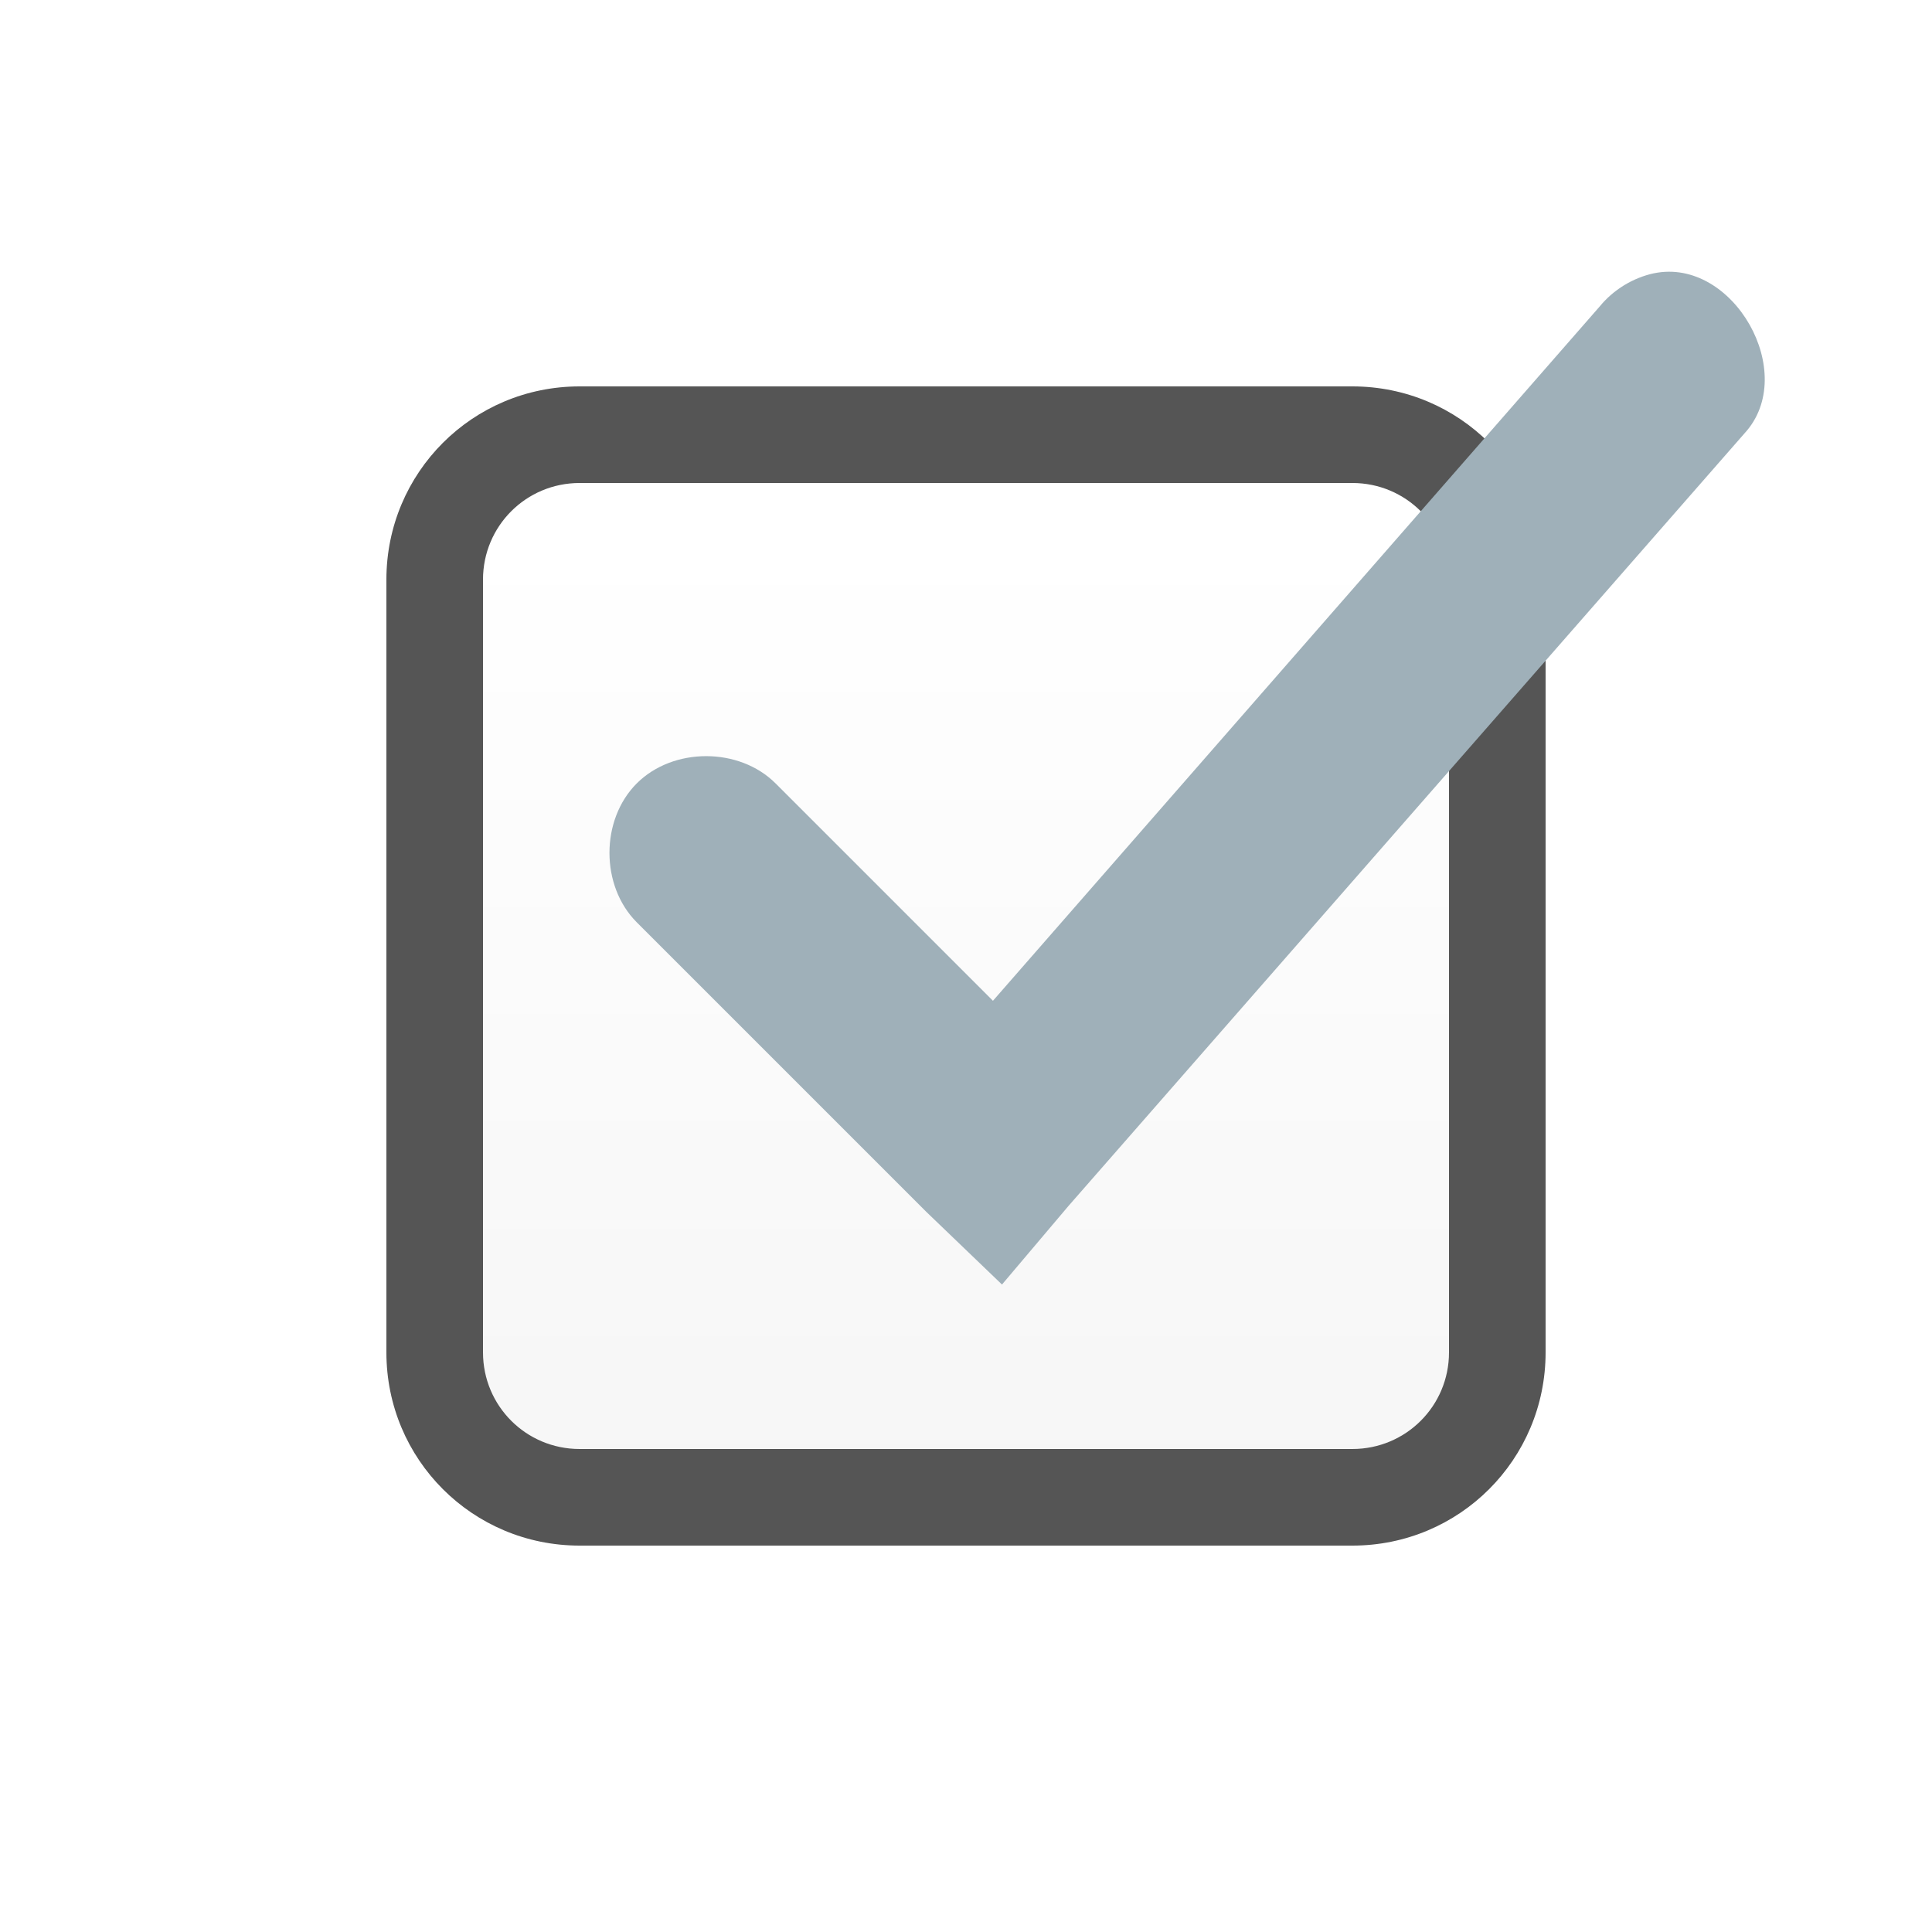
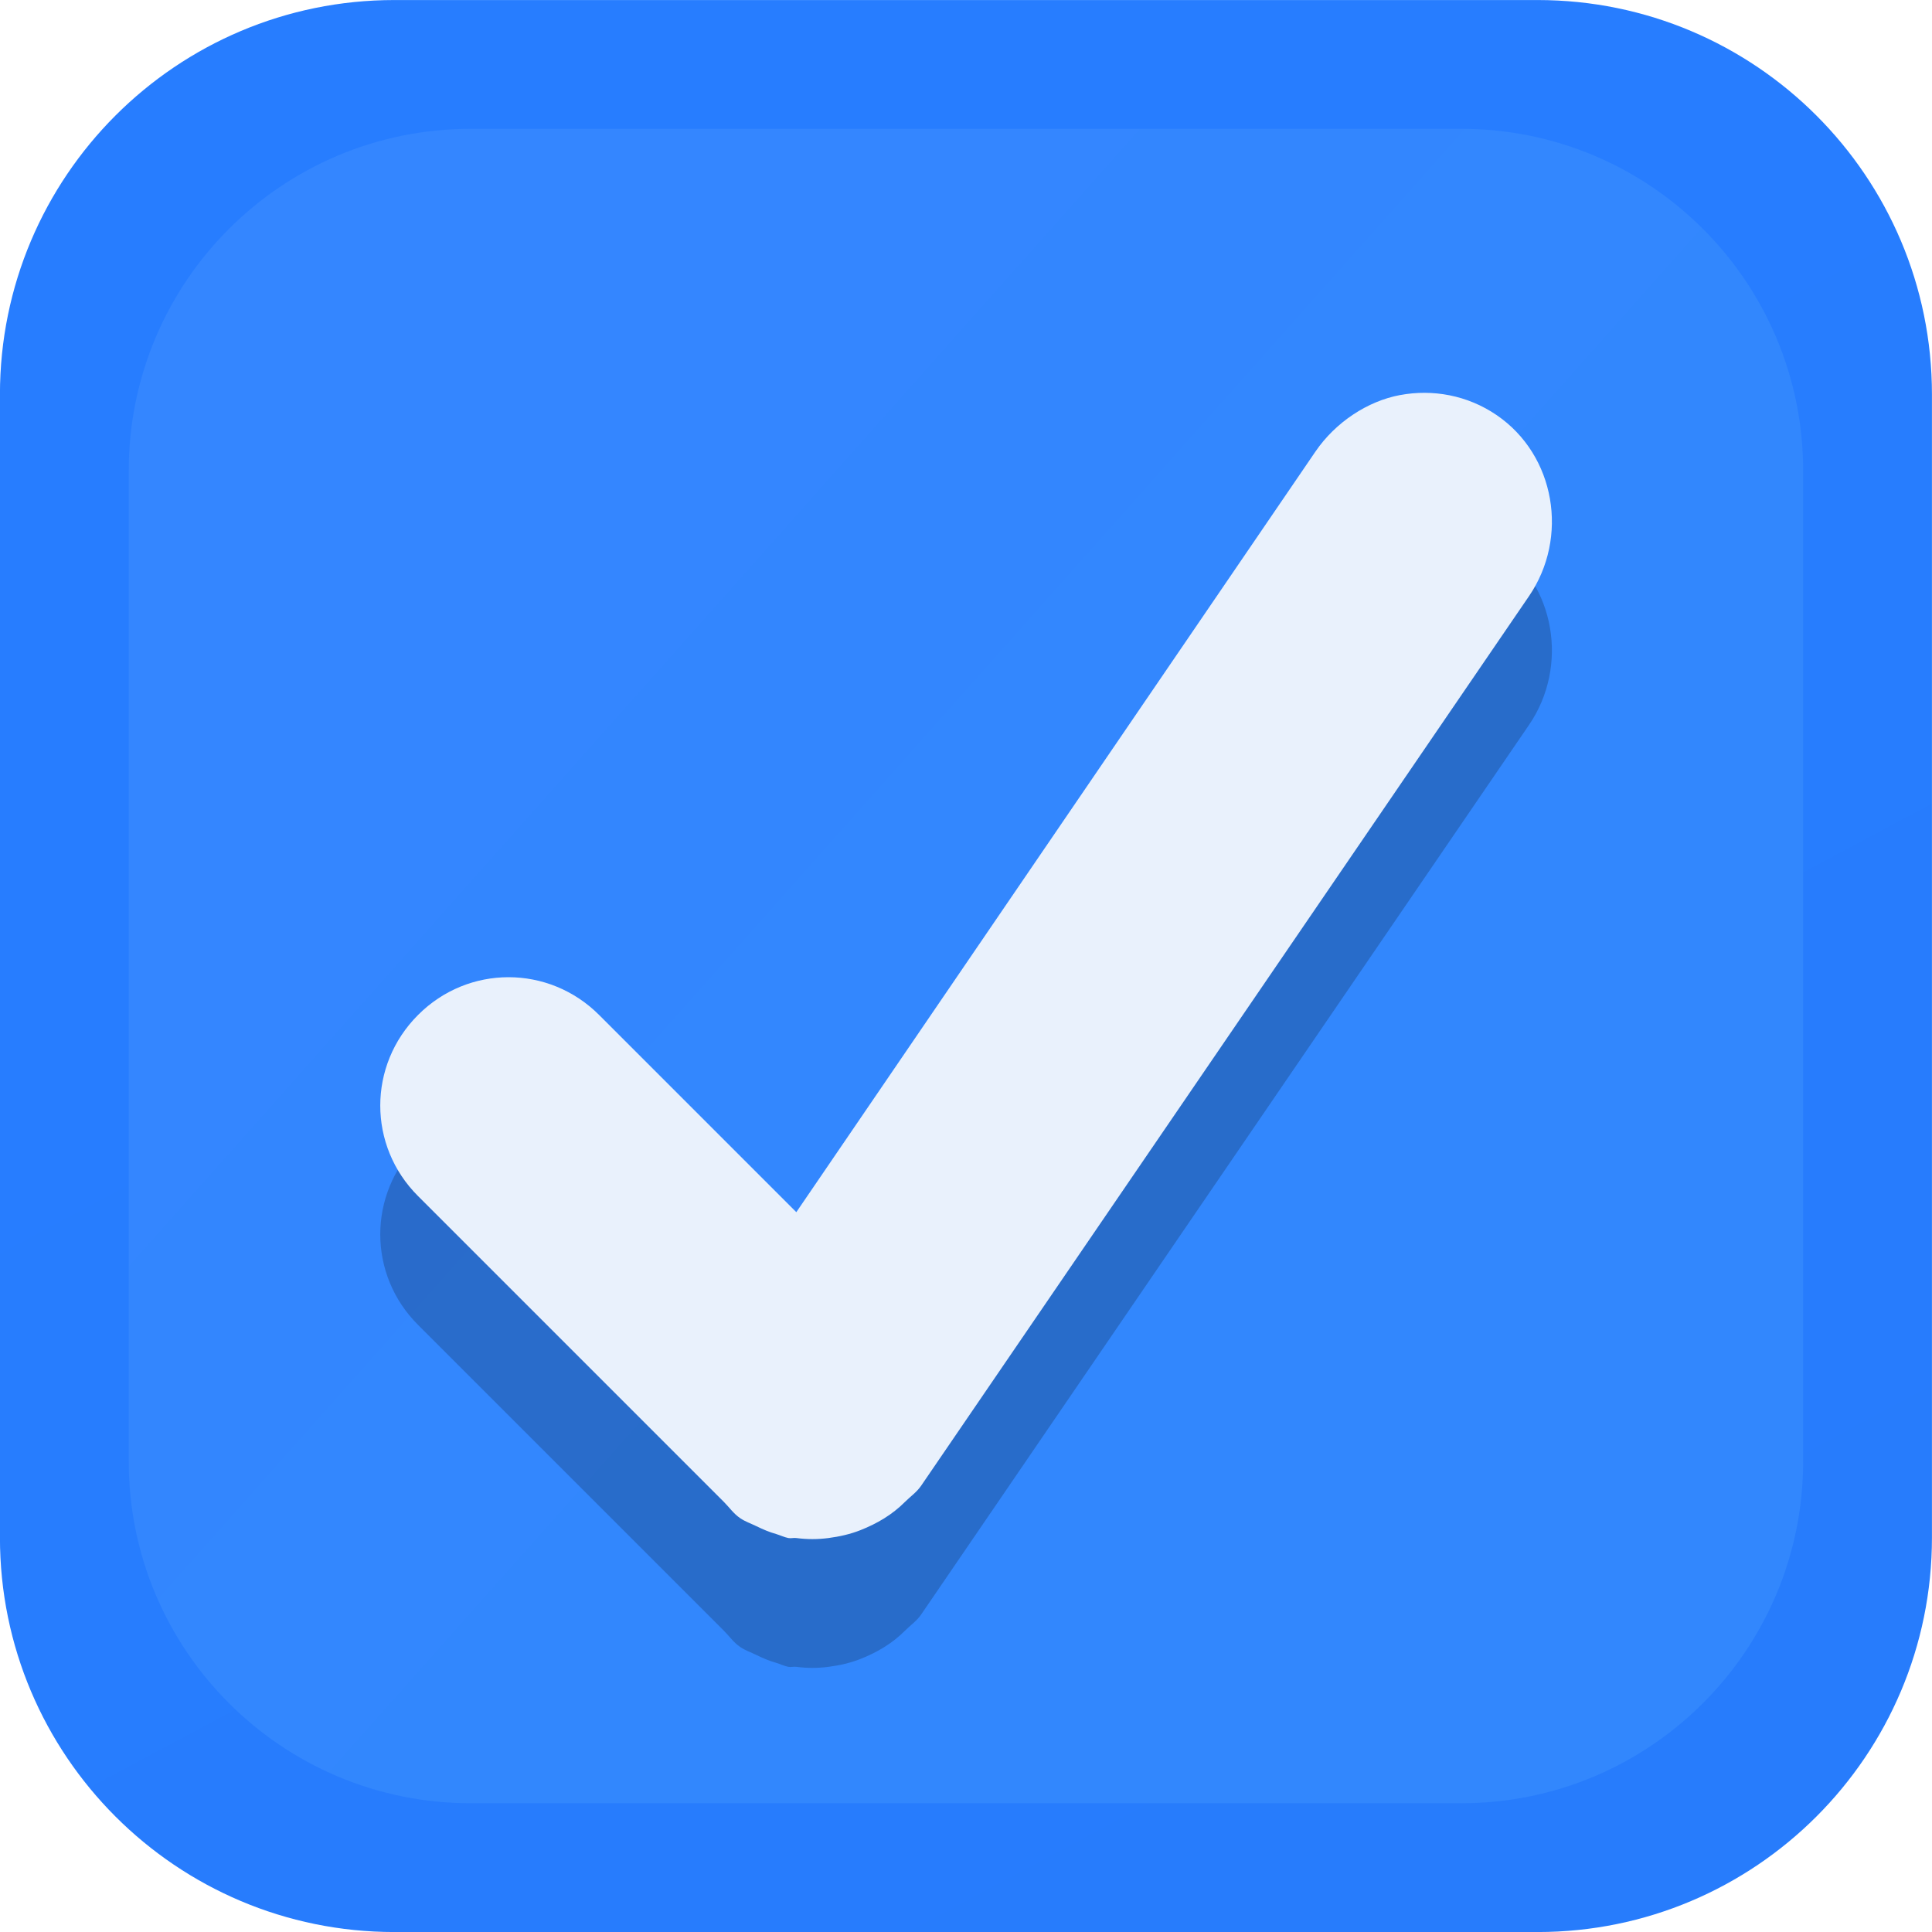
- <svg xmlns="http://www.w3.org/2000/svg" xmlns:xlink="http://www.w3.org/1999/xlink" width="40" height="40" id="svg5038" version="1.1">
-   <defs id="defs5040">
-     <linearGradient id="linearGradient3849">
-       <stop style="stop-color:#ffffff;stop-opacity:1;" offset="0" id="stop3851" />
-       <stop style="stop-color:#f6f6f6;stop-opacity:1" offset="1" id="stop3853" />
+ <svg xmlns="http://www.w3.org/2000/svg" xmlns:xlink="http://www.w3.org/1999/xlink" width="16" viewBox="0 0 16 16" height="16" id="svg2" version="1.1">
+   <defs id="defs4">
+     <linearGradient id="linearGradient3809">
+       <stop offset="0" style="stop-color:#e5e5e5" id="stop7" />
+       <stop offset="1" style="stop-color:#f9f9f9" id="stop9" />
    </linearGradient>
-     <linearGradient y2="1106.529" x2="808" y1="1040.737" x1="806.395" gradientTransform="matrix(0.04728153,0,0,0.5206389,144.2916,-314.7812)" gradientUnits="userSpaceOnUse" id="linearGradient5726" xlink:href="#linearGradient85841-7-0" />
-     <linearGradient id="linearGradient85841-7-0">
-       <stop style="stop-color:#242424;stop-opacity:1" offset="0" id="stop85843-4-8" />
-       <stop id="stop85845-0-5" offset="0.634" style="stop-color:#101010;stop-opacity:1;" />
-       <stop style="stop-color:#262626;stop-opacity:1" offset="1" id="stop85847-7-3" />
+     <linearGradient gradientTransform="translate(0 -16)" id="linearGradient3832" xlink:href="#linearGradient3809" x1="1" x2="15" gradientUnits="userSpaceOnUse" />
+     <linearGradient xlink:href="#linearGradient3053" id="linearGradient3853" gradientUnits="userSpaceOnUse" gradientTransform="translate(-411.9716,-498.4665)" x1="402.25" y1="507.862" x2="396.617" y2="502.854" />
+     <linearGradient id="linearGradient3053">
+       <stop id="stop3055" offset="0" style="stop-color:#3287fd;stop-opacity:1" />
+       <stop id="stop3057" offset="1" style="stop-color:#3486ff;stop-opacity:1" />
    </linearGradient>
-     <linearGradient xlink:href="#linearGradient3849" id="linearGradient3855" x1="20" y1="18" x2="20" y2="38" gradientUnits="userSpaceOnUse" gradientTransform="translate(0,1)" />
+     <linearGradient xlink:href="#linearGradient3046" id="linearGradient3856" gradientUnits="userSpaceOnUse" gradientTransform="translate(-411.9716,-498.4665)" x1="404" y1="514.237" x2="398.375" y2="503.703" />
+     <linearGradient id="linearGradient3046">
+       <stop id="stop3049" offset="0" style="stop-color:#277cfc;stop-opacity:1" />
+       <stop id="stop3051" offset="1" style="stop-color:#277dff;stop-opacity:1" />
+     </linearGradient>
  </defs>
-   <g id="layer1" transform="translate(0,-8)">
-     <path style="color:#000000;fill:url(#linearGradient3855);fill-opacity:1;fill-rule:nonzero;stroke:none;stroke-width:0.5;marker:none;visibility:visible;display:inline;overflow:visible;enable-background:new" d="m 11.2,17 c -0.179,0 -0.349,0.029 -0.516,0.069 C 9.718,17.301 9,18.16 9,19.2 l 0,17.6 c 0,1.219 0.981,2.2 2.2,2.2 l 17.6,0 C 30.019,39 31,38.019 31,36.8 L 31,19.2 C 31,18.16 30.282,17.301 29.316,17.069 29.145,17.049 28.976,17 28.8,17 z" id="path4863-7-1" />
-     <path style="color:#000000;fill:#555555;fill-opacity:1;fill-rule:nonzero;stroke:none;stroke-width:0.5;marker:none;visibility:visible;display:inline;overflow:visible;enable-background:new" d="m 12,16 c -2.216,0 -4,1.784 -4,4 l 0,16 c 0,2.216 1.784,4 4,4 l 16,0 c 2.216,0 4,-1.784 4,-4 l 0,-16 c 0,-2.216 -1.784,-4 -4,-4 z m 0,2 16,0 c 1.108,0 2,0.892 2,2 l 0,16 c 0,1.108 -0.892,2 -2,2 l -16,0 c -1.108,0 -2,-0.892 -2,-2 l 0,-16 c 0,-1.108 0.892,-2 2,-2 z" id="path4681-0" />
-     <path id="path4614" d="m 34.245,13.657 c -0.438,0.095 -0.841,0.341 -1.125,0.688 l -12.562,14.375 -4.5,-4.5 c -0.753,-0.753 -2.122,-0.753 -2.875,-10e-5 -0.753,0.753 -0.753,2.122 9e-5,2.875 l 6,6 1.562,1.5 1.375,-1.625 14,-16 c 1.135,-1.235 -0.232,-3.65 -1.875,-3.312 z" style="font-size:medium;font-style:normal;font-variant:normal;font-weight:normal;font-stretch:normal;text-indent:0;text-align:start;text-decoration:none;line-height:normal;letter-spacing:normal;word-spacing:normal;text-transform:none;direction:ltr;block-progression:tb;writing-mode:lr-tb;text-anchor:start;baseline-shift:baseline;color:#000000;fill:#9FB0B9;fill-opacity:1;stroke:none;stroke-width:2;marker:none;visibility:visible;display:inline;overflow:visible;enable-background:accumulate;font-family:Sans;-inkscape-font-specification:Sans" />
+   <g id="g4168" transform="matrix(1.066667,0,0,1.066667,20.7697,-0.9554424)">
+     <rect ry="3.062" rx="3.062" y="0.896" x="-19.472" height="15" width="15" id="rect3024" style="fill:url(#linearGradient3856);fill-opacity:1;stroke:none" />
+     <rect style="fill:url(#linearGradient3853);fill-opacity:1;stroke:none" id="rect3026" width="13" height="13" x="-18.472" y="1.896" rx="2.654" ry="2.654" />
+     <path id="rect3067" d="m -8.602,4.963 c -0.251,0.047 -0.5,0.21 -0.656,0.438 l -4.031,5.906 -1.531,-1.531 c -0.391,-0.391 -1.016,-0.391 -1.406,0 -0.391,0.391 -0.391,1.016 0,1.406 l 2.219,2.219 0.156,0.156 c 0.042,0.042 0.074,0.09 0.125,0.125 0.039,0.027 0.084,0.042 0.125,0.062 0.051,0.025 0.102,0.047 0.156,0.062 0.03,0.009 0.063,0.025 0.094,0.031 0.02,0.004 0.043,-0.003 0.062,0 0.084,0.011 0.166,0.011 0.25,0 0.084,-0.011 0.17,-0.03 0.25,-0.062 0.126,-0.05 0.245,-0.119 0.344,-0.219 0.042,-0.042 0.09,-0.074 0.125,-0.125 l 4.719,-6.906 c 0.312,-0.456 0.206,-1.094 -0.25,-1.406 -0.228,-0.156 -0.499,-0.203 -0.75,-0.156 z" style="opacity:0.2;fill:#000000;fill-opacity:1;stroke:none" />
+     <path id="rect3828" d="m -8.602,3.963 c -0.251,0.047 -0.5,0.21 -0.656,0.438 l -4.031,5.906 -1.531,-1.531 c -0.391,-0.391 -1.016,-0.391 -1.406,0 -0.391,0.391 -0.391,1.016 0,1.406 l 2.219,2.219 0.156,0.156 c 0.042,0.042 0.074,0.09 0.125,0.125 0.039,0.027 0.084,0.042 0.125,0.062 0.051,0.025 0.102,0.047 0.156,0.062 0.03,0.009 0.063,0.025 0.094,0.031 0.02,0.004 0.043,-0.003 0.062,0 0.084,0.011 0.166,0.011 0.25,0 0.084,-0.011 0.17,-0.03 0.25,-0.062 0.126,-0.05 0.245,-0.119 0.344,-0.219 0.042,-0.042 0.09,-0.074 0.125,-0.125 l 4.719,-6.906 c 0.312,-0.456 0.206,-1.094 -0.25,-1.406 -0.228,-0.156 -0.499,-0.203 -0.75,-0.156 z" style="fill:#e9f1fc;fill-opacity:1;stroke:none" />
  </g>
</svg>
